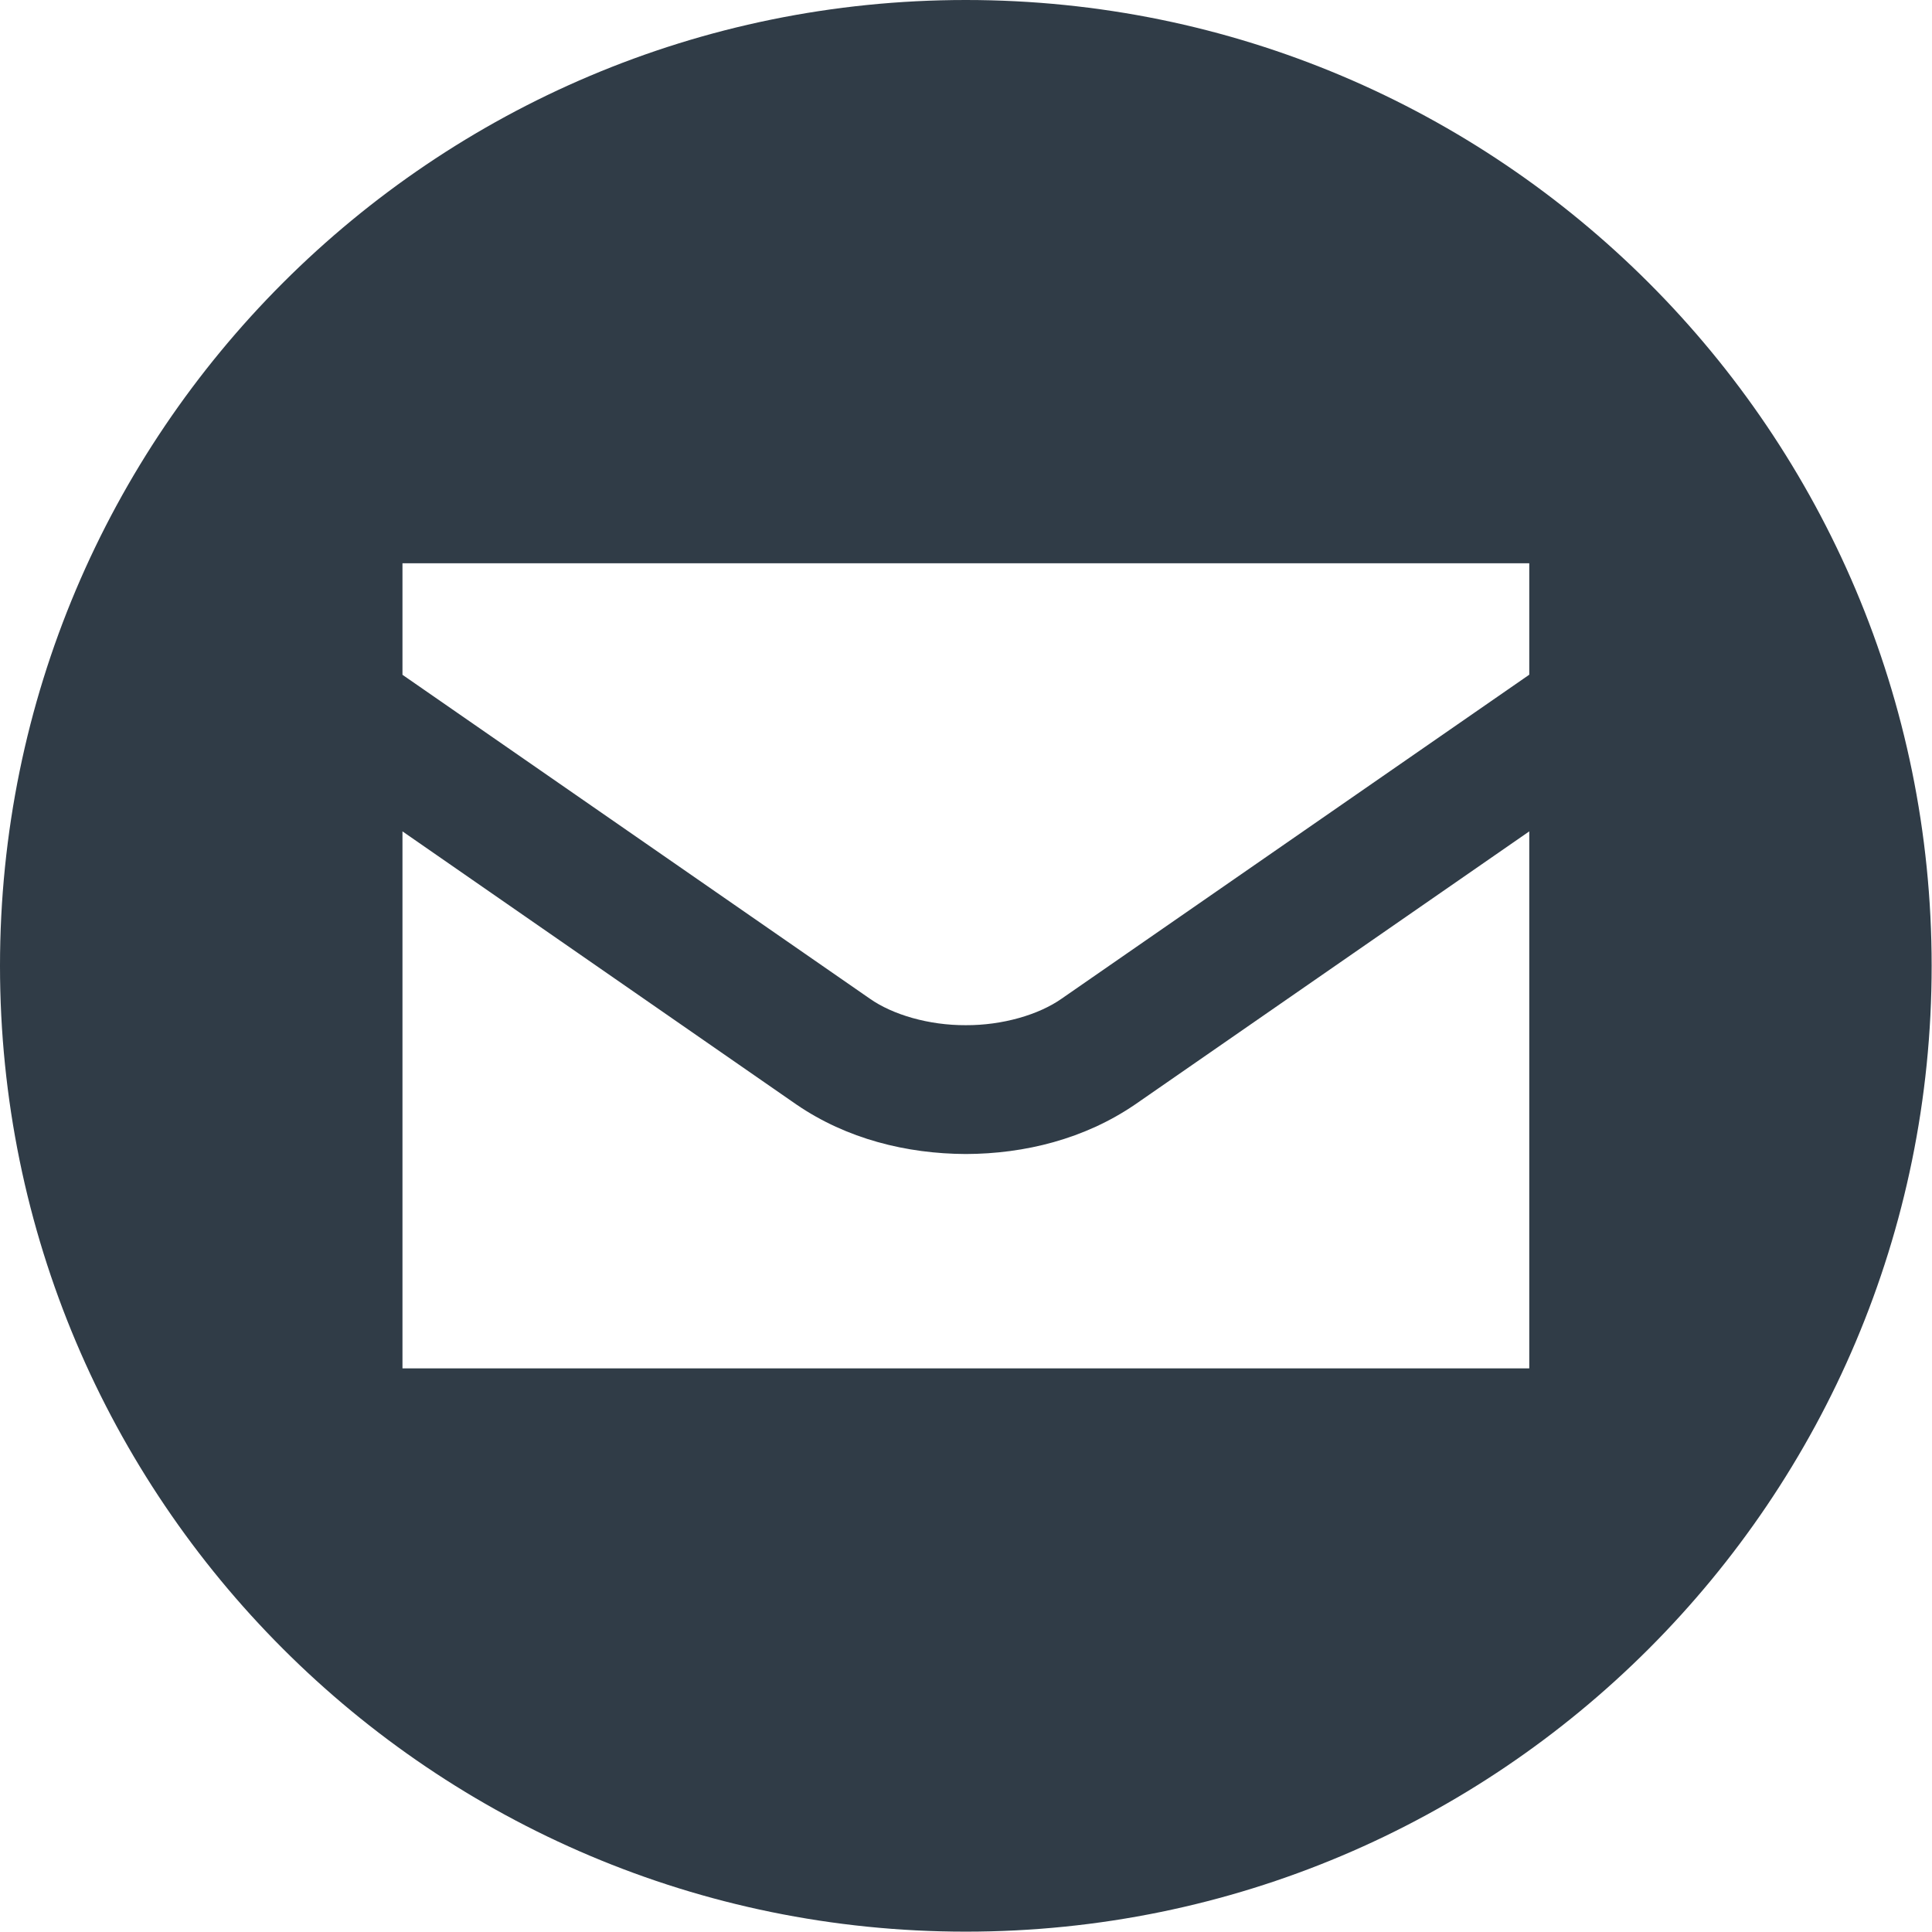
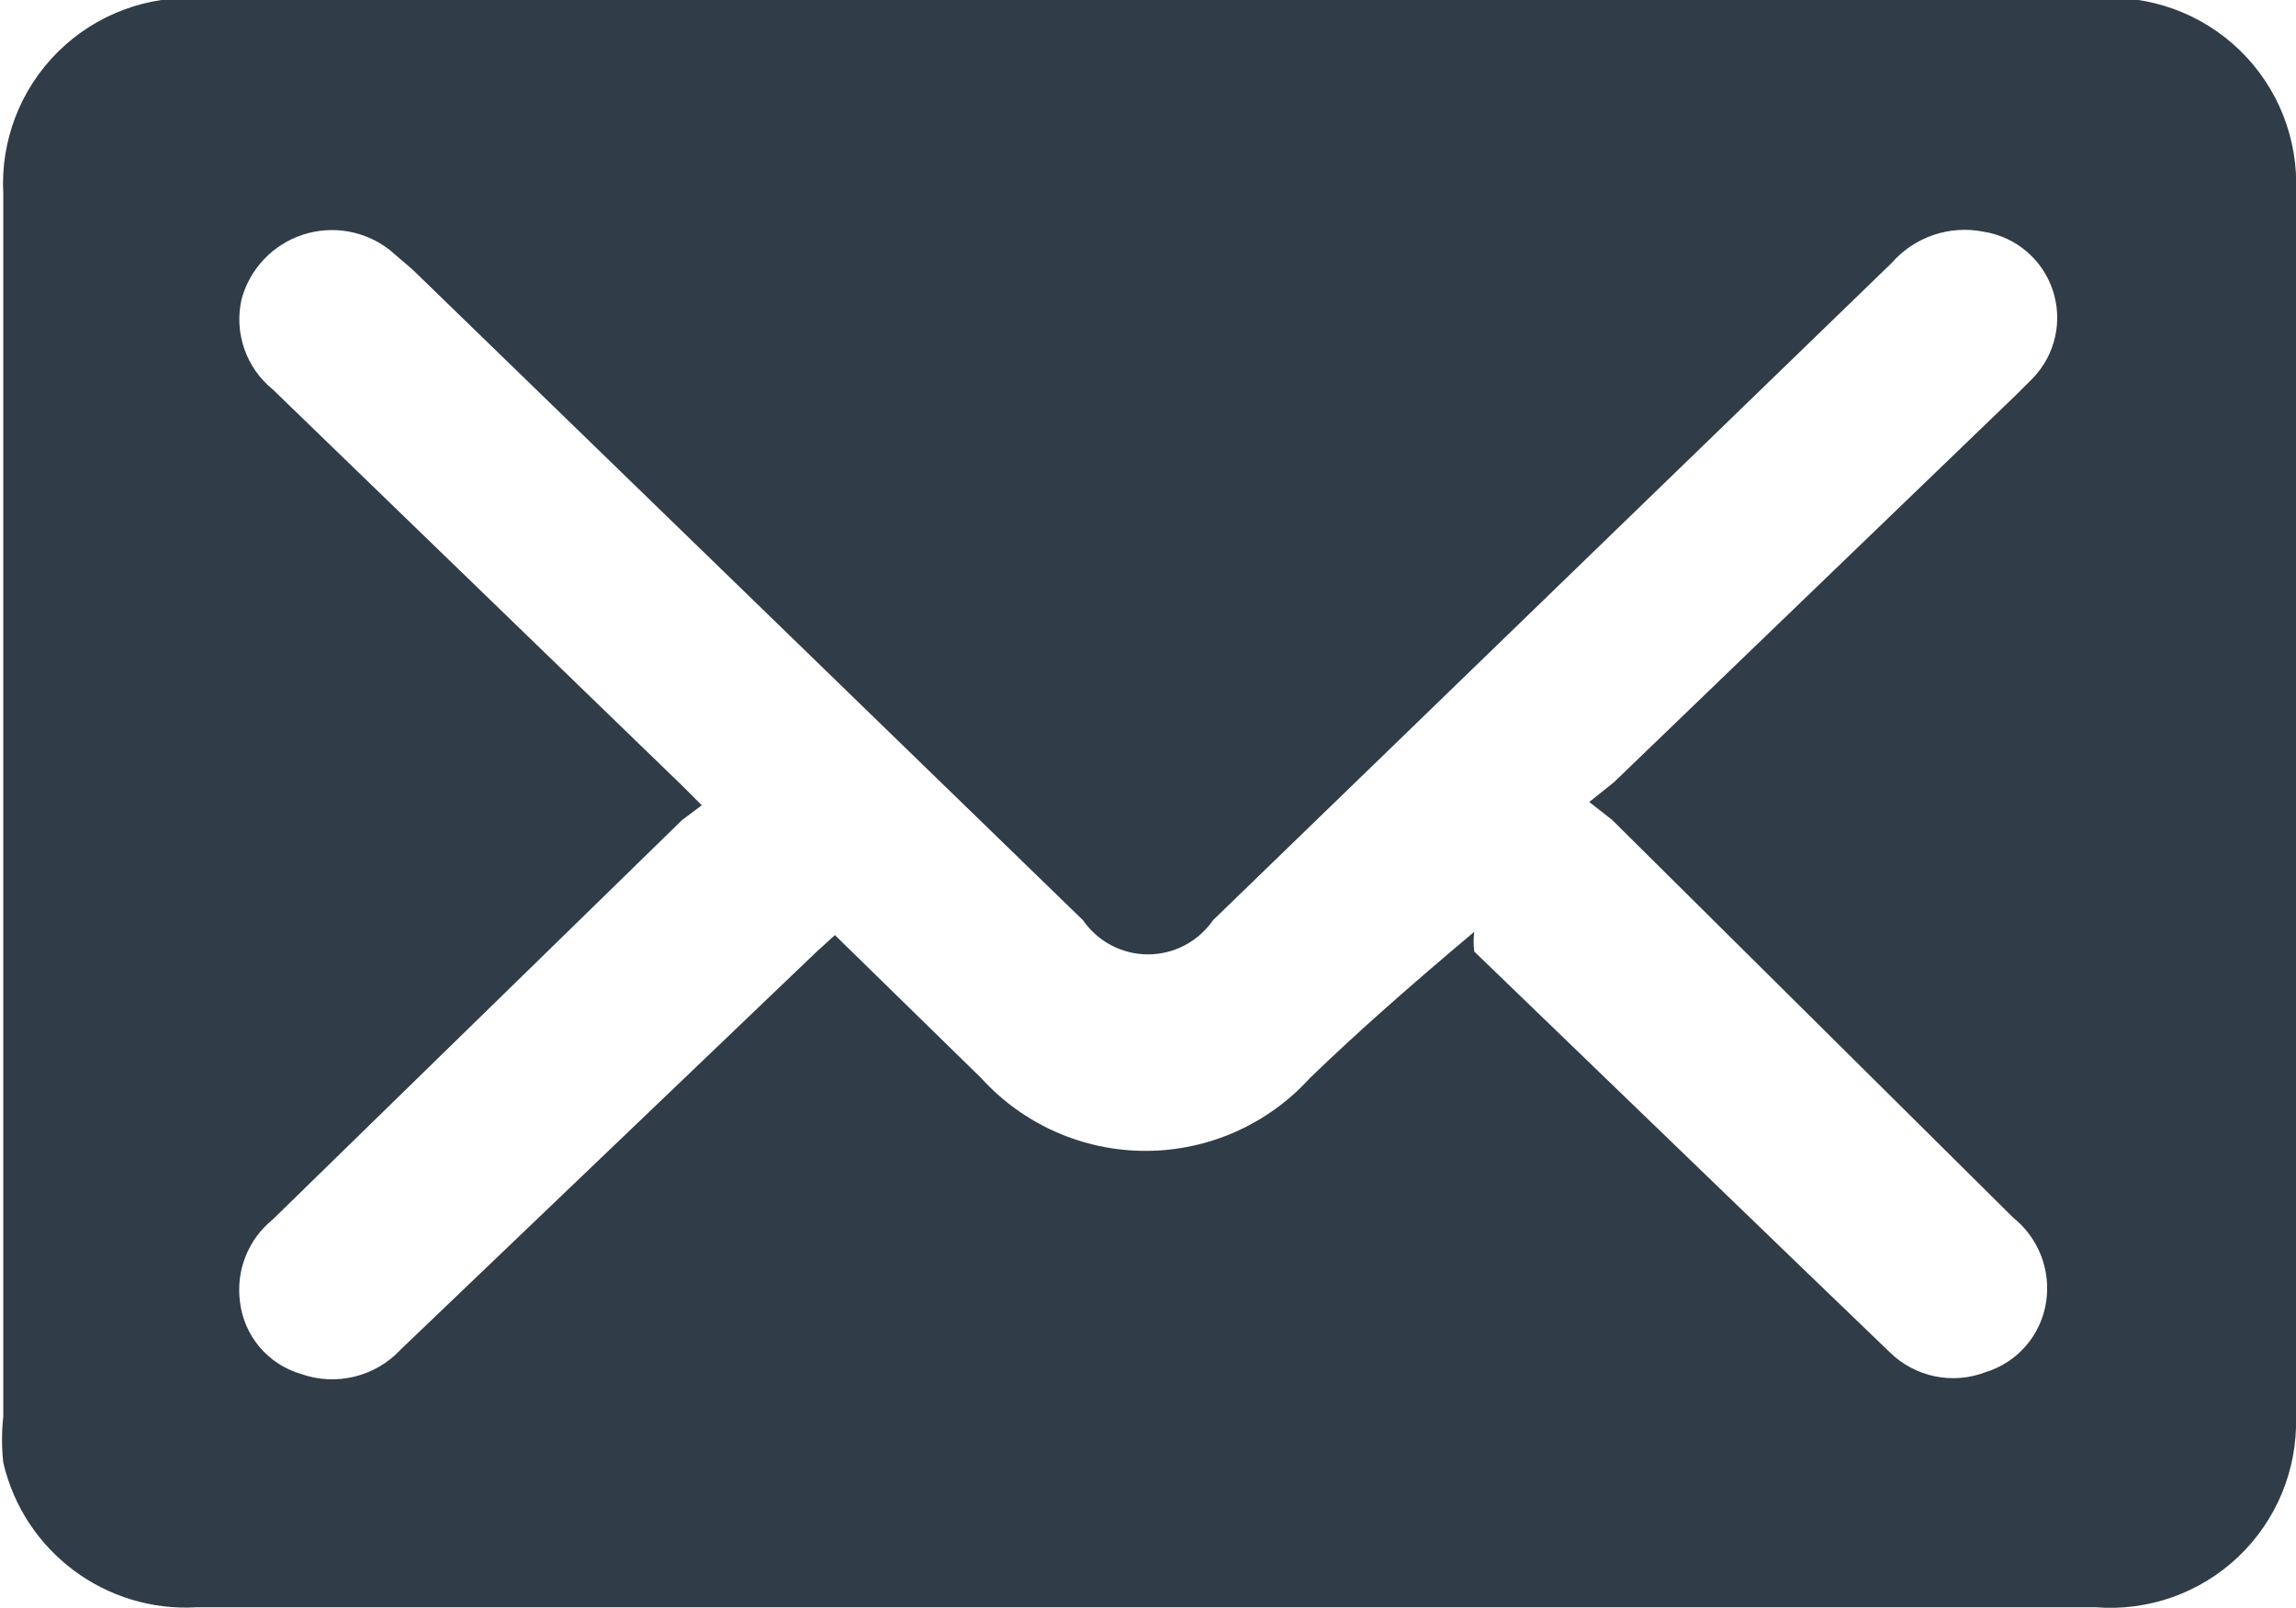
- <svg xmlns="http://www.w3.org/2000/svg" width="22px" height="22px" viewBox="0 0 22 22" version="1.1">
-   <defs />
-   <g id="Личный-кабинет" stroke="none" stroke-width="1" fill="none" fill-rule="evenodd">
-     <g id="Заявка-с-трансфером" transform="translate(-1357, -13)" fill="#303C47">
-       <g id="Иконка---mail-(black)" transform="translate(1356, 12)">
-         <g id="noun_17648_cc">
-           <g transform="translate(1, 1)">
-             <g id="Group">
-               <path d="M10.998,0 C4.925,0 0,4.923 0,10.998 C0,17.072 4.925,21.996 10.998,21.996 C17.073,21.996 21.996,17.072 21.996,10.998 C21.996,4.923 17.073,0 10.998,0 Z M17.414,15.582 L4.583,15.582 L4.583,9.467 L9.07,12.578 C9.642,12.969 10.322,13.138 10.998,13.141 C11.671,13.139 12.351,12.969 12.924,12.578 L17.414,9.467 L17.414,15.582 L17.414,15.582 Z M17.414,7.683 L12.089,11.372 C11.829,11.555 11.415,11.676 10.998,11.674 C10.578,11.676 10.165,11.555 9.905,11.372 L4.583,7.684 L4.583,6.414 L17.414,6.414 L17.414,7.683 L17.414,7.683 Z" id="Shape" />
-             </g>
+ <svg xmlns="http://www.w3.org/2000/svg" id="Layer_1" data-name="Layer 1" viewBox="0 0 13.97 9.78">
+   <defs>
+     <style>.cls-1{fill:#303c47;}</style>
+   </defs>
+   <g id="Перелет-_-Отель" data-name="Перелет-+-Отель">
+     <g id="DP---Результаты-поиска-Авиа">
+       <g id="Иконка---mail">
+         <g id="noun_573497_cc" data-name="noun 573497 cc">
+           <g id="_4" data-name="4">
+             <path id="Shape" class="cls-1" d="M7,9.79H1.23A1.14,1.14,0,0,1,.05,8.91a1.27,1.27,0,0,1,0-.28V1.19A1.13,1.13,0,0,1,1.25,0H12.79A1.13,1.13,0,0,1,14,1.18q0,3.72,0,7.45a1.13,1.13,0,0,1-1.22,1.16ZM9,5.68A.51.51,0,0,0,9,5.8l2,1.93.53.51a.55.55,0,0,0,.58.12.53.53,0,0,0,.37-.43.55.55,0,0,0-.2-.51L9.84,5,9.7,4.89l.15-.12L12.3,2.41l.1-.1a.53.53,0,0,0-.3-.89.59.59,0,0,0-.56.19l-4.13,4a.48.48,0,0,1-.79,0L2.54,1.65,2.4,1.53a.57.57,0,0,0-.9.3.55.55,0,0,0,.19.55L4.18,4.79l.12.12L4.18,5,1.69,7.43a.55.55,0,0,0-.2.5.52.52,0,0,0,.37.44.57.57,0,0,0,.61-.15L5,5.8l.11-.1L6,6.57a1.35,1.35,0,0,0,2,0c.3-.29.62-.57,1-.89Z" transform="translate(-0.03 -0.01)" />
          </g>
        </g>
      </g>
    </g>
  </g>
</svg>
